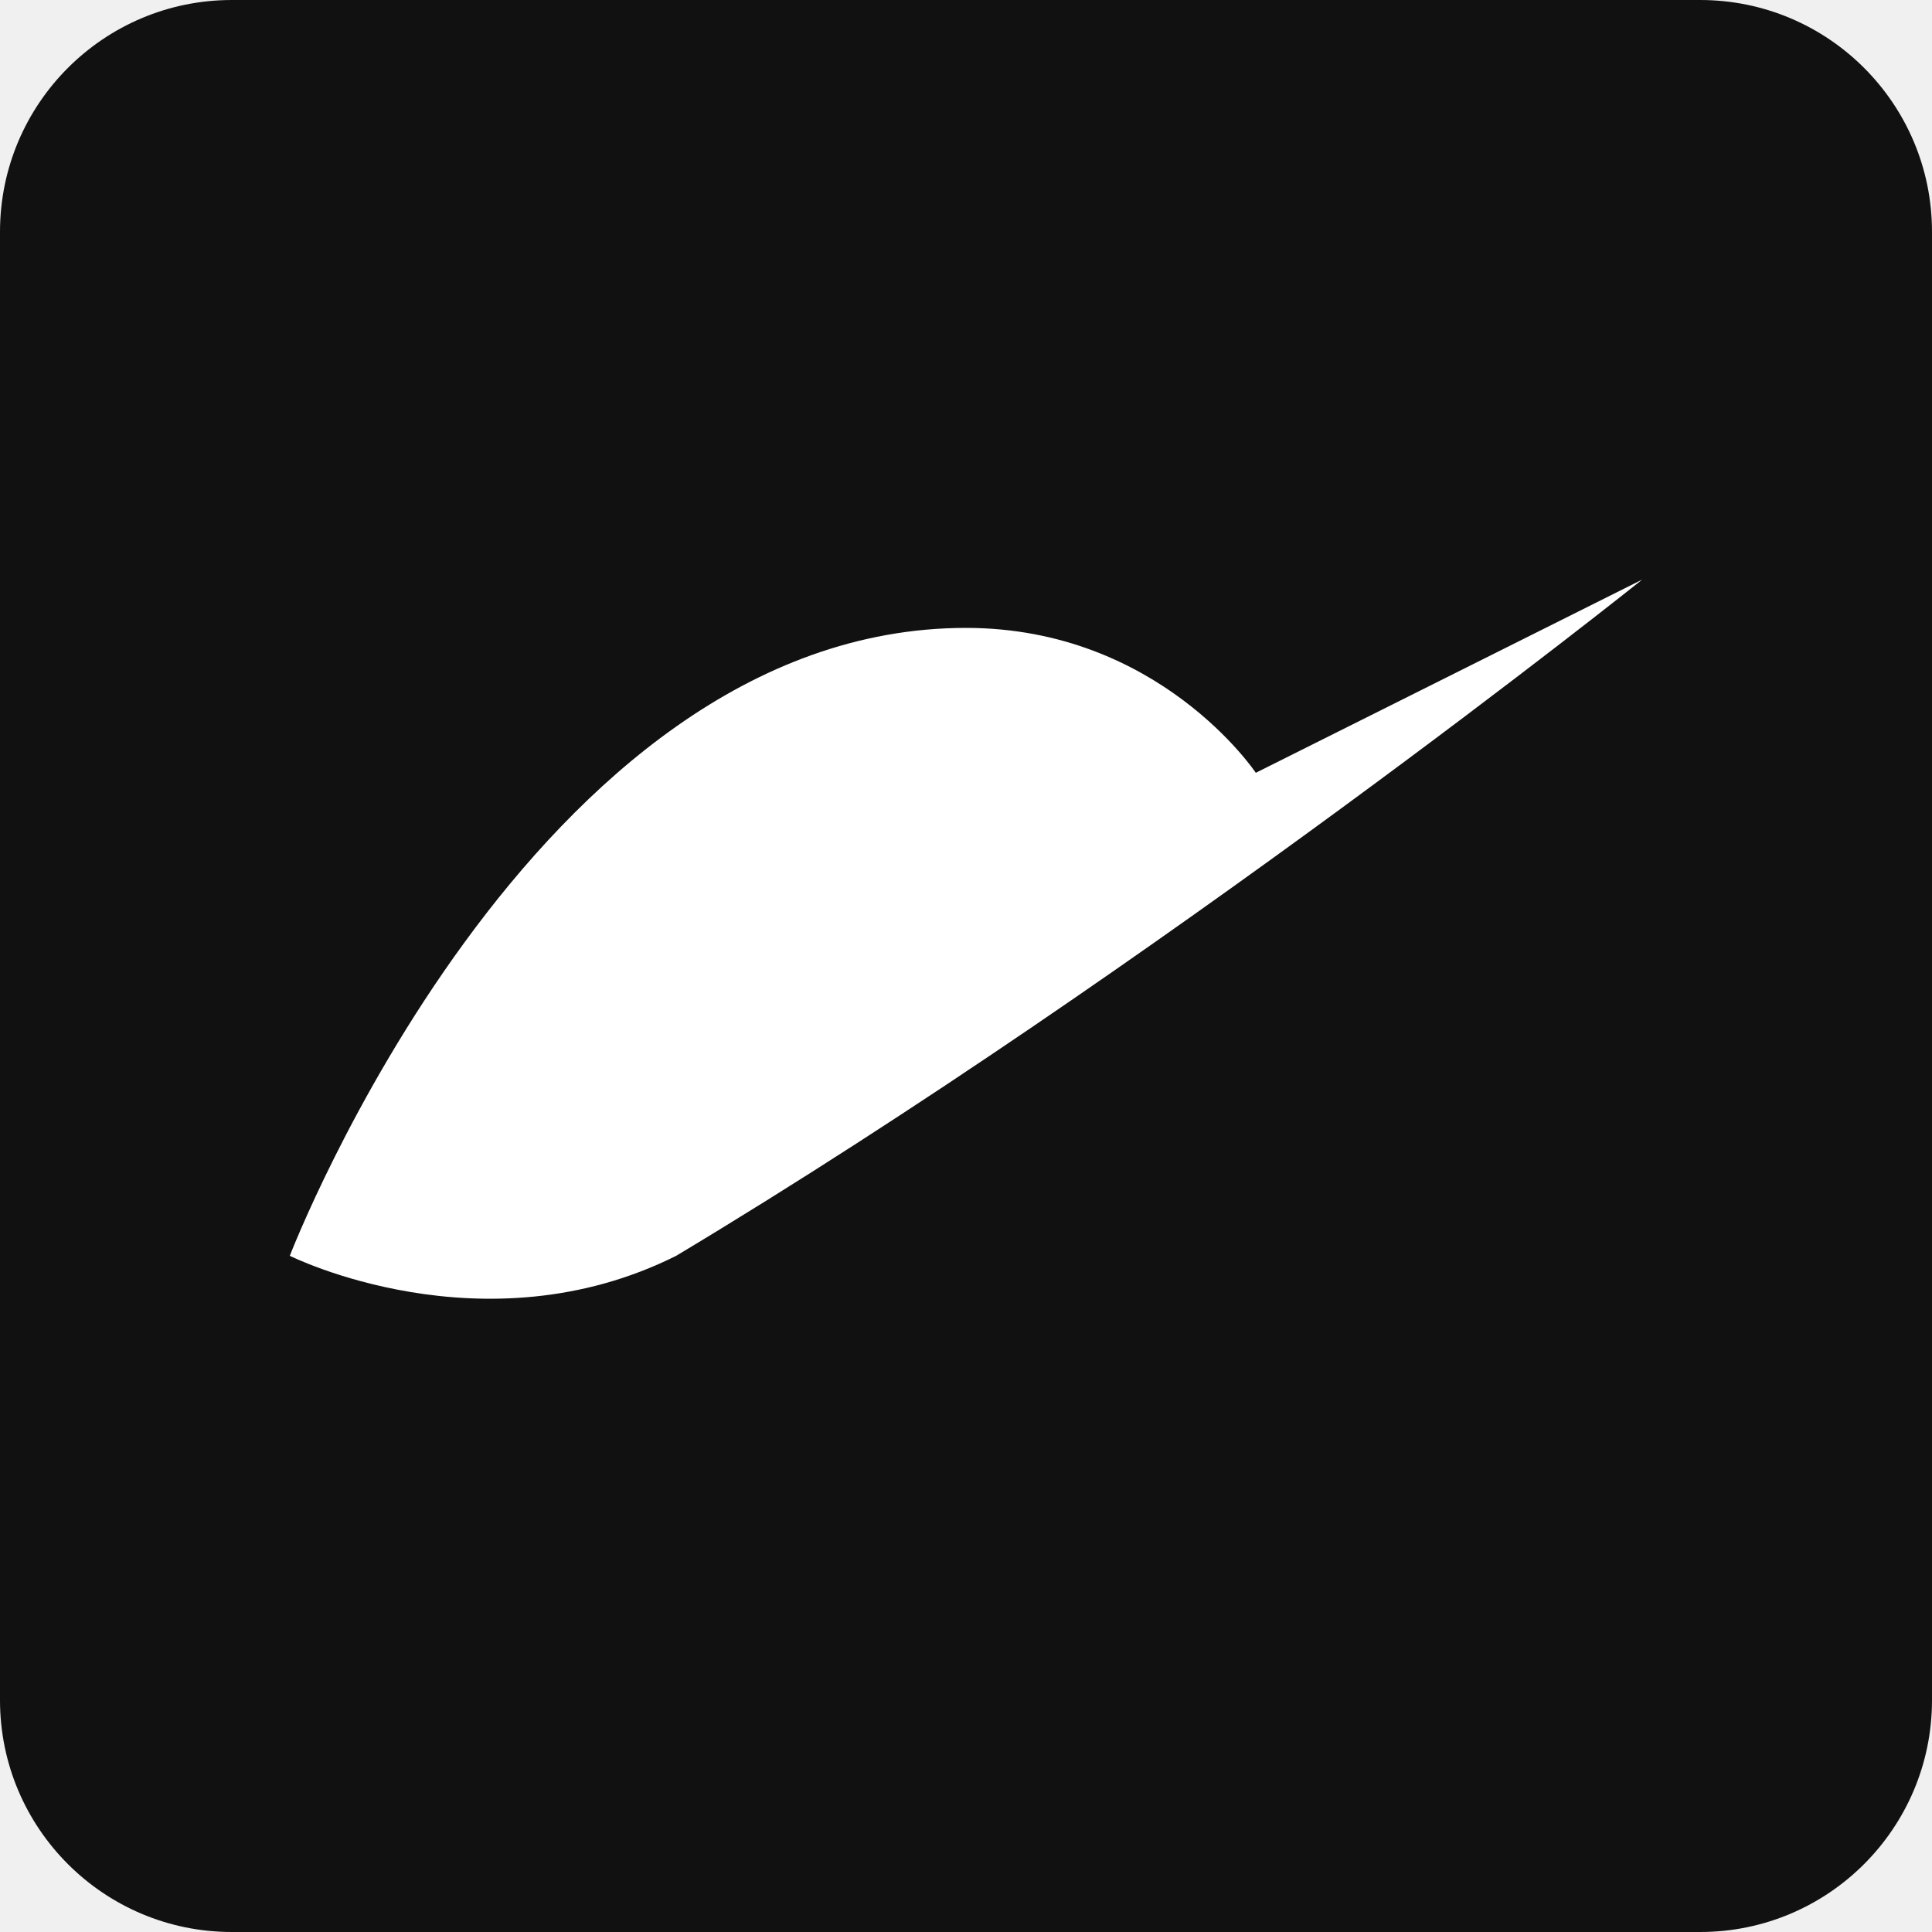
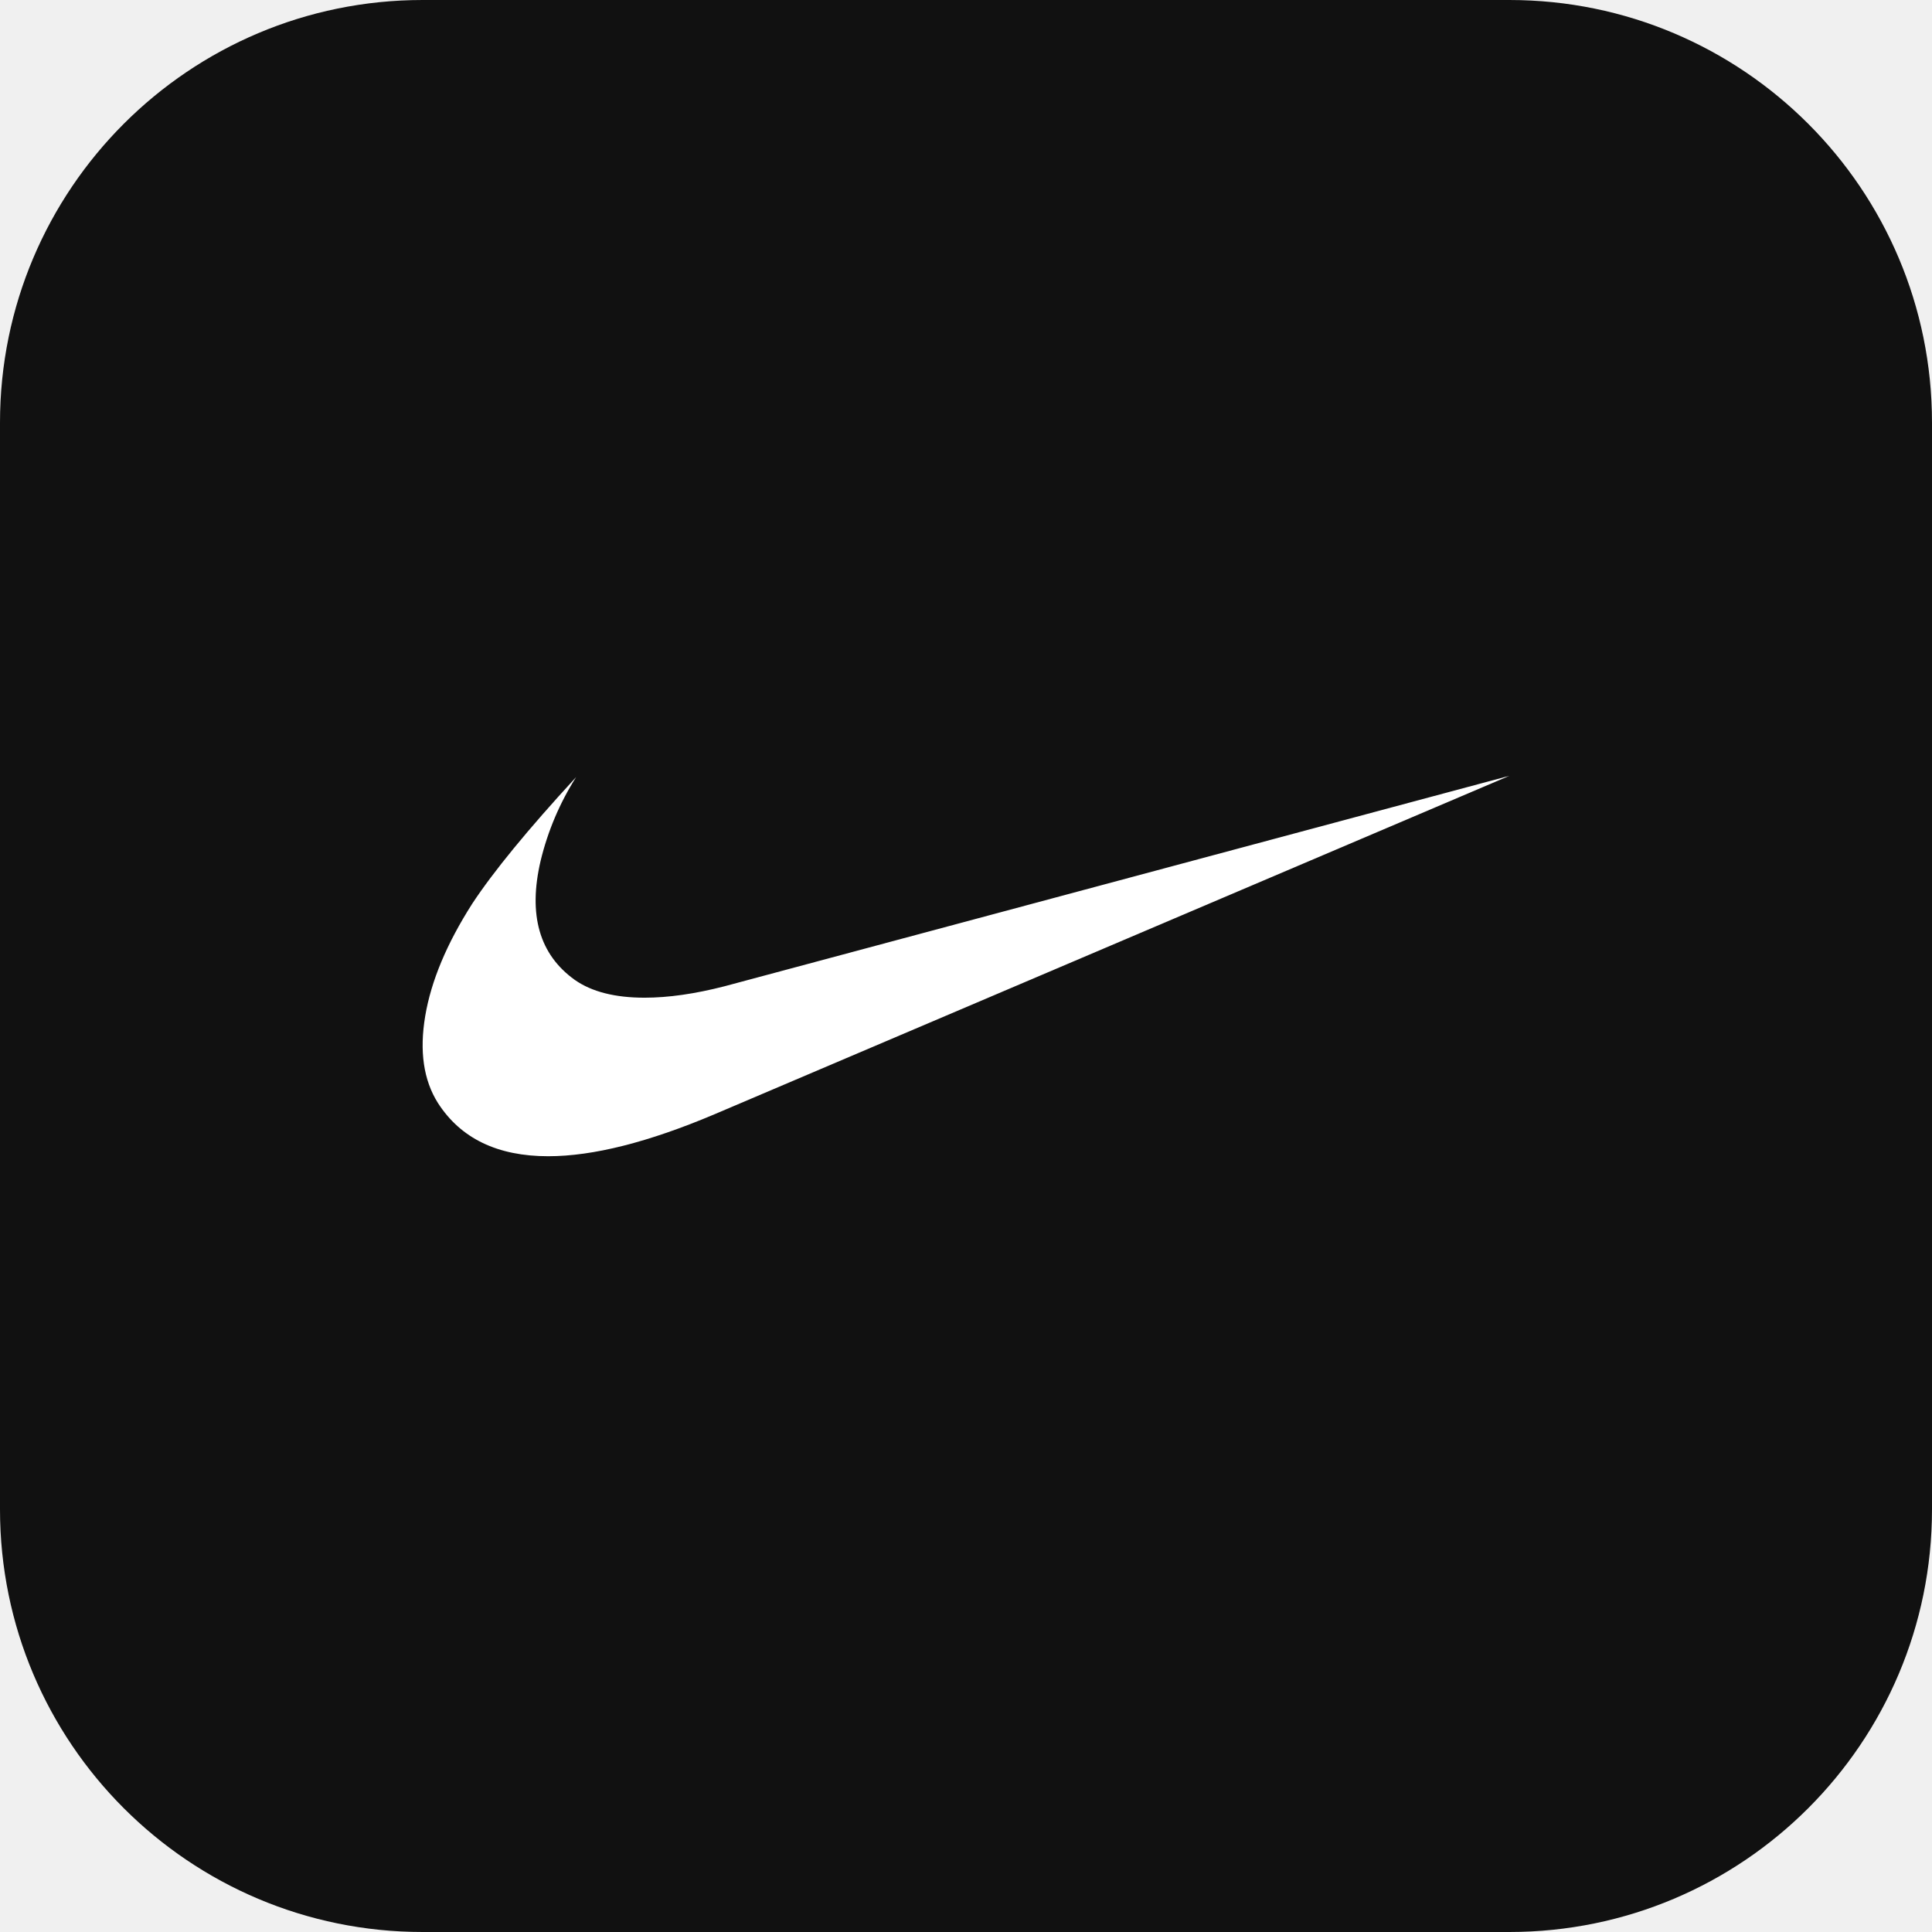
- <svg xmlns="http://www.w3.org/2000/svg" width="200" height="200" viewBox="0 0 200 200">
-   <rect width="200" height="200" rx="24" fill="#111" />
-   <path d="M30 130 C30 130 55 65 100 65 C120 65 130 80 130 80 L170 60 C170 60 120 100 70 130 C50 140 30 130 30 130Z" fill="#fff" />
+ <svg xmlns="http://www.w3.org/2000/svg" width="64" height="64" viewBox="0 0 64 64">
+   <rect width="64" height="64" rx="14" fill="#111111" />
+   <g transform="translate(6,14)">
+     <svg viewBox="0 0 24 24" width="52" height="36">
+       <path d="M24 7.8L6.442 15.276c-1.456.616-2.679.925-3.668.925-1.12 0-1.933-.392-2.437-1.177-.317-.504-.41-1.143-.28-1.918.13-.775.476-1.6 1.036-2.478.467-.71 1.232-1.643 2.297-2.8a6.122 6.122 0 00-.784 1.848c-.28 1.195-.028 2.072.756 2.632.373.261.886.392 1.54.392.522 0 1.11-.084 1.764-.252L24 7.8z" fill="#ffffff" />
+     </svg>
+   </g>
</svg>
